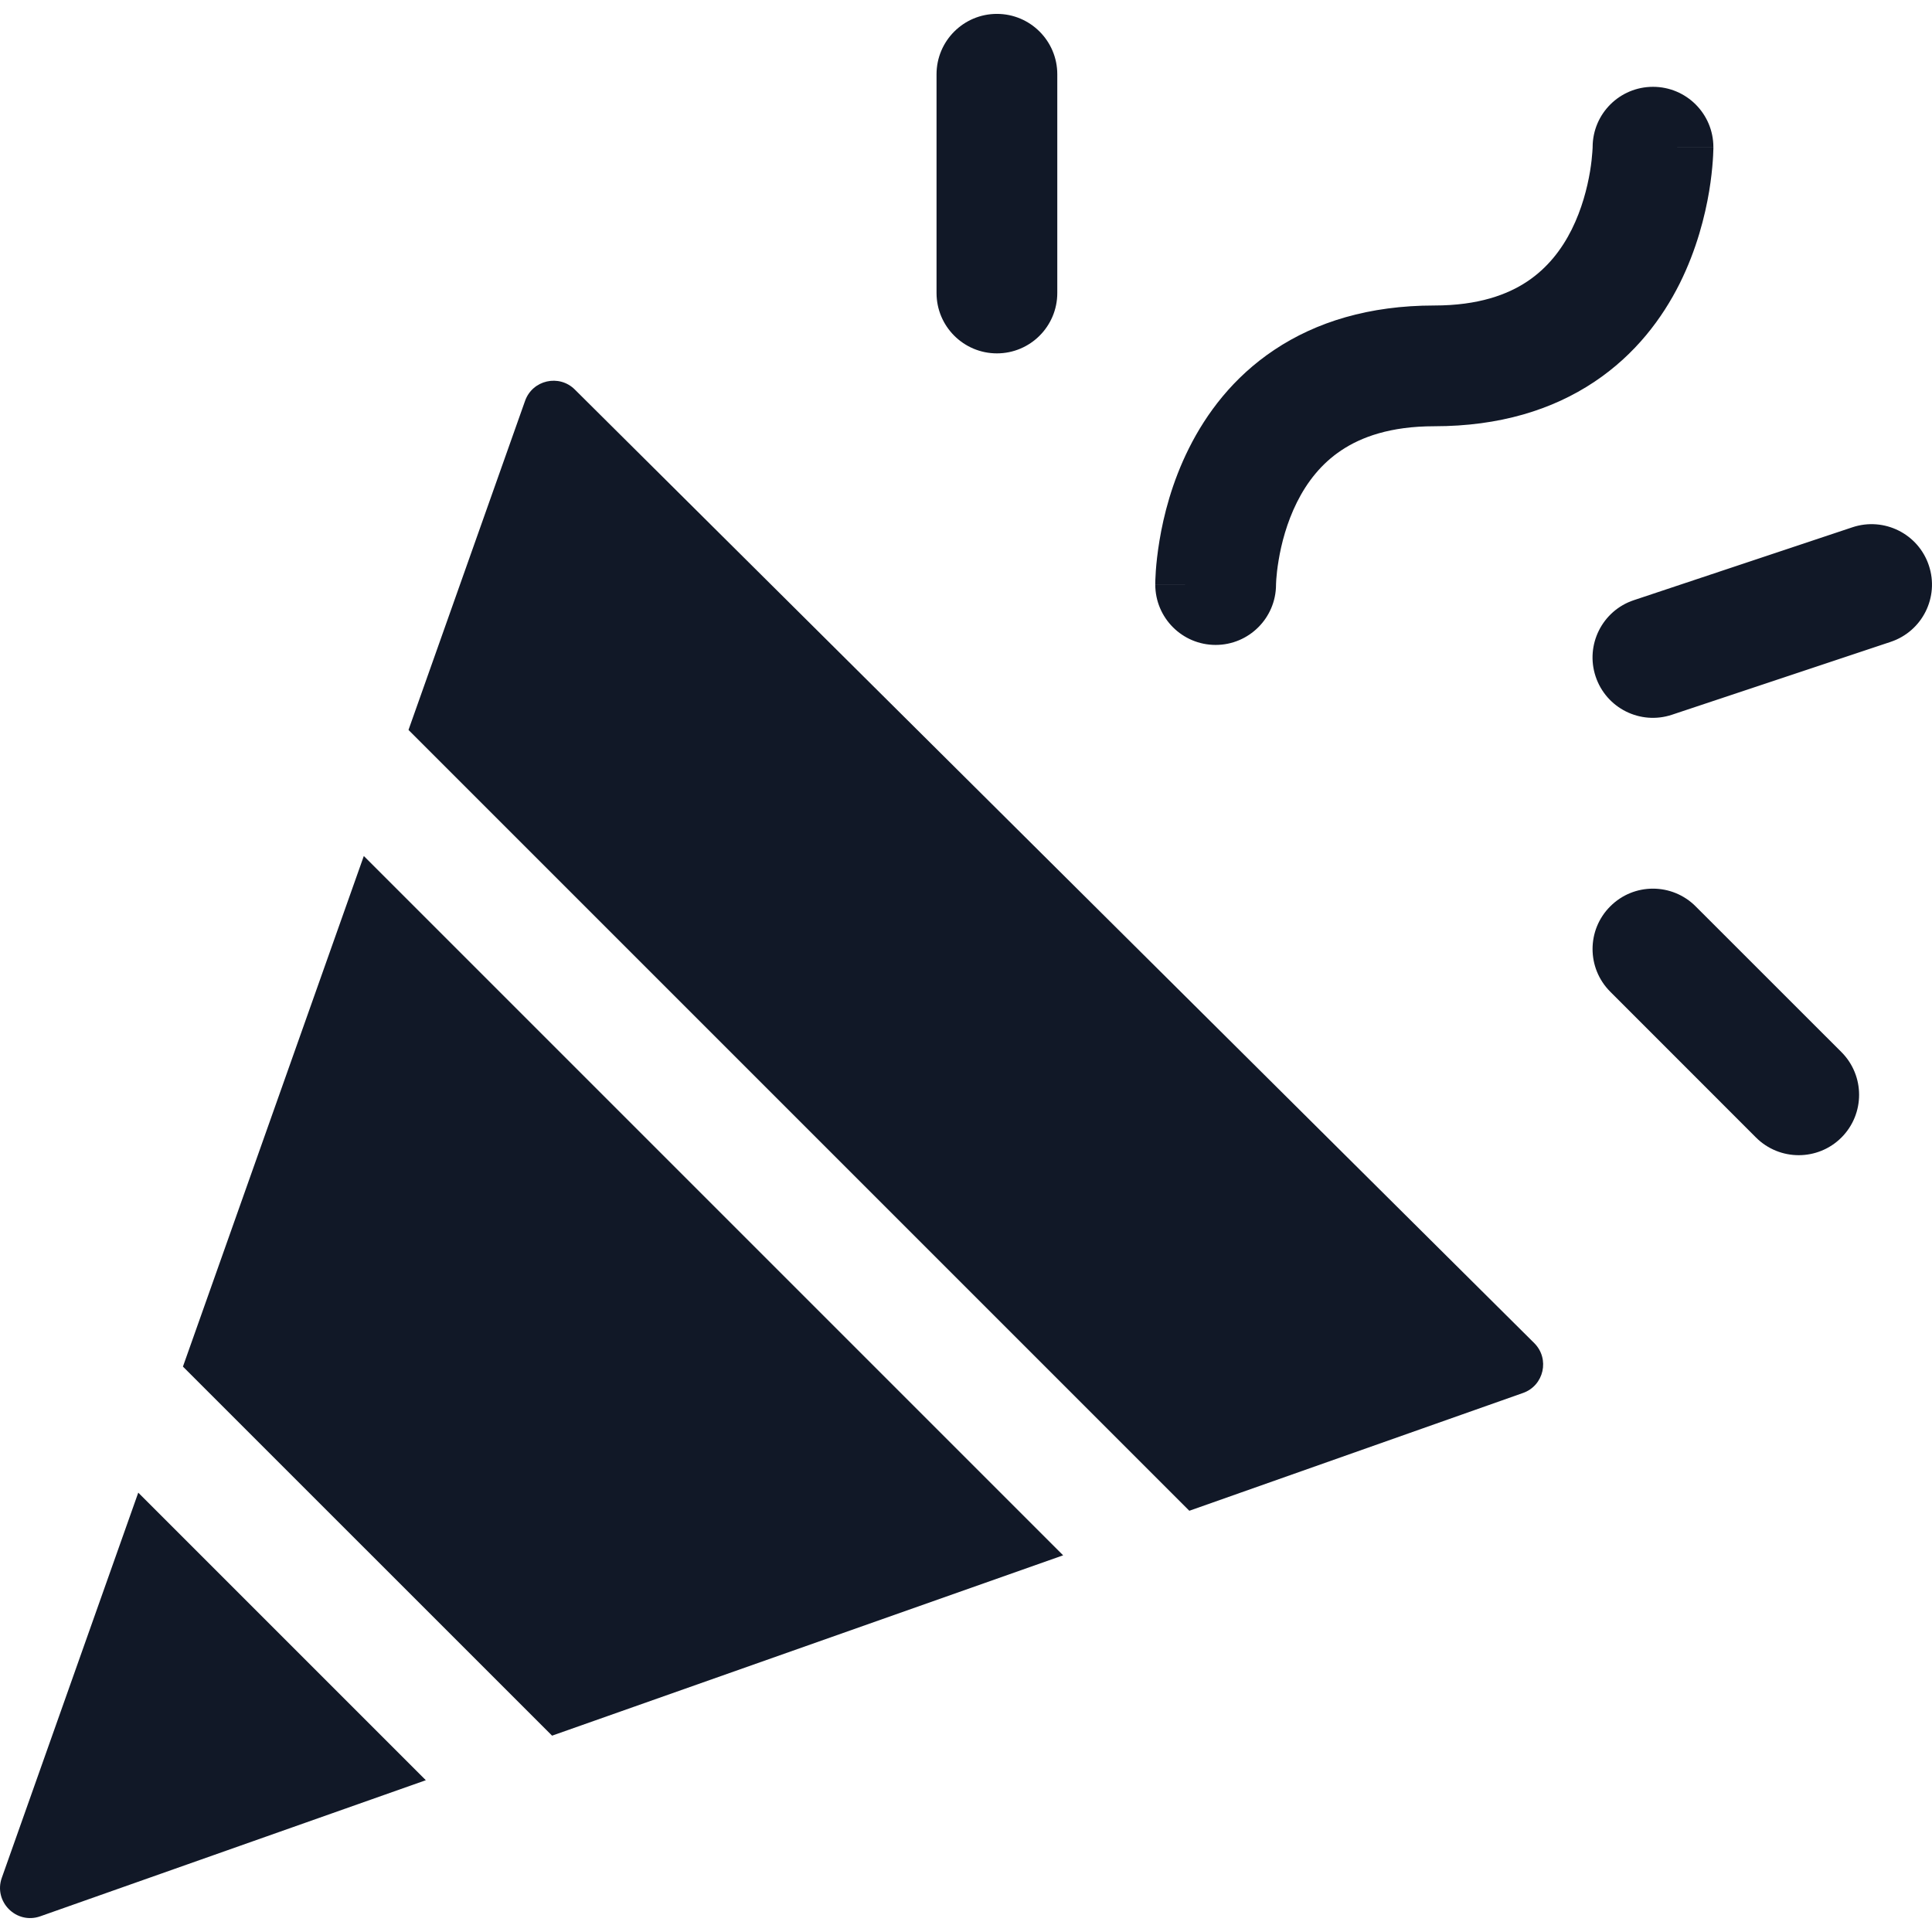
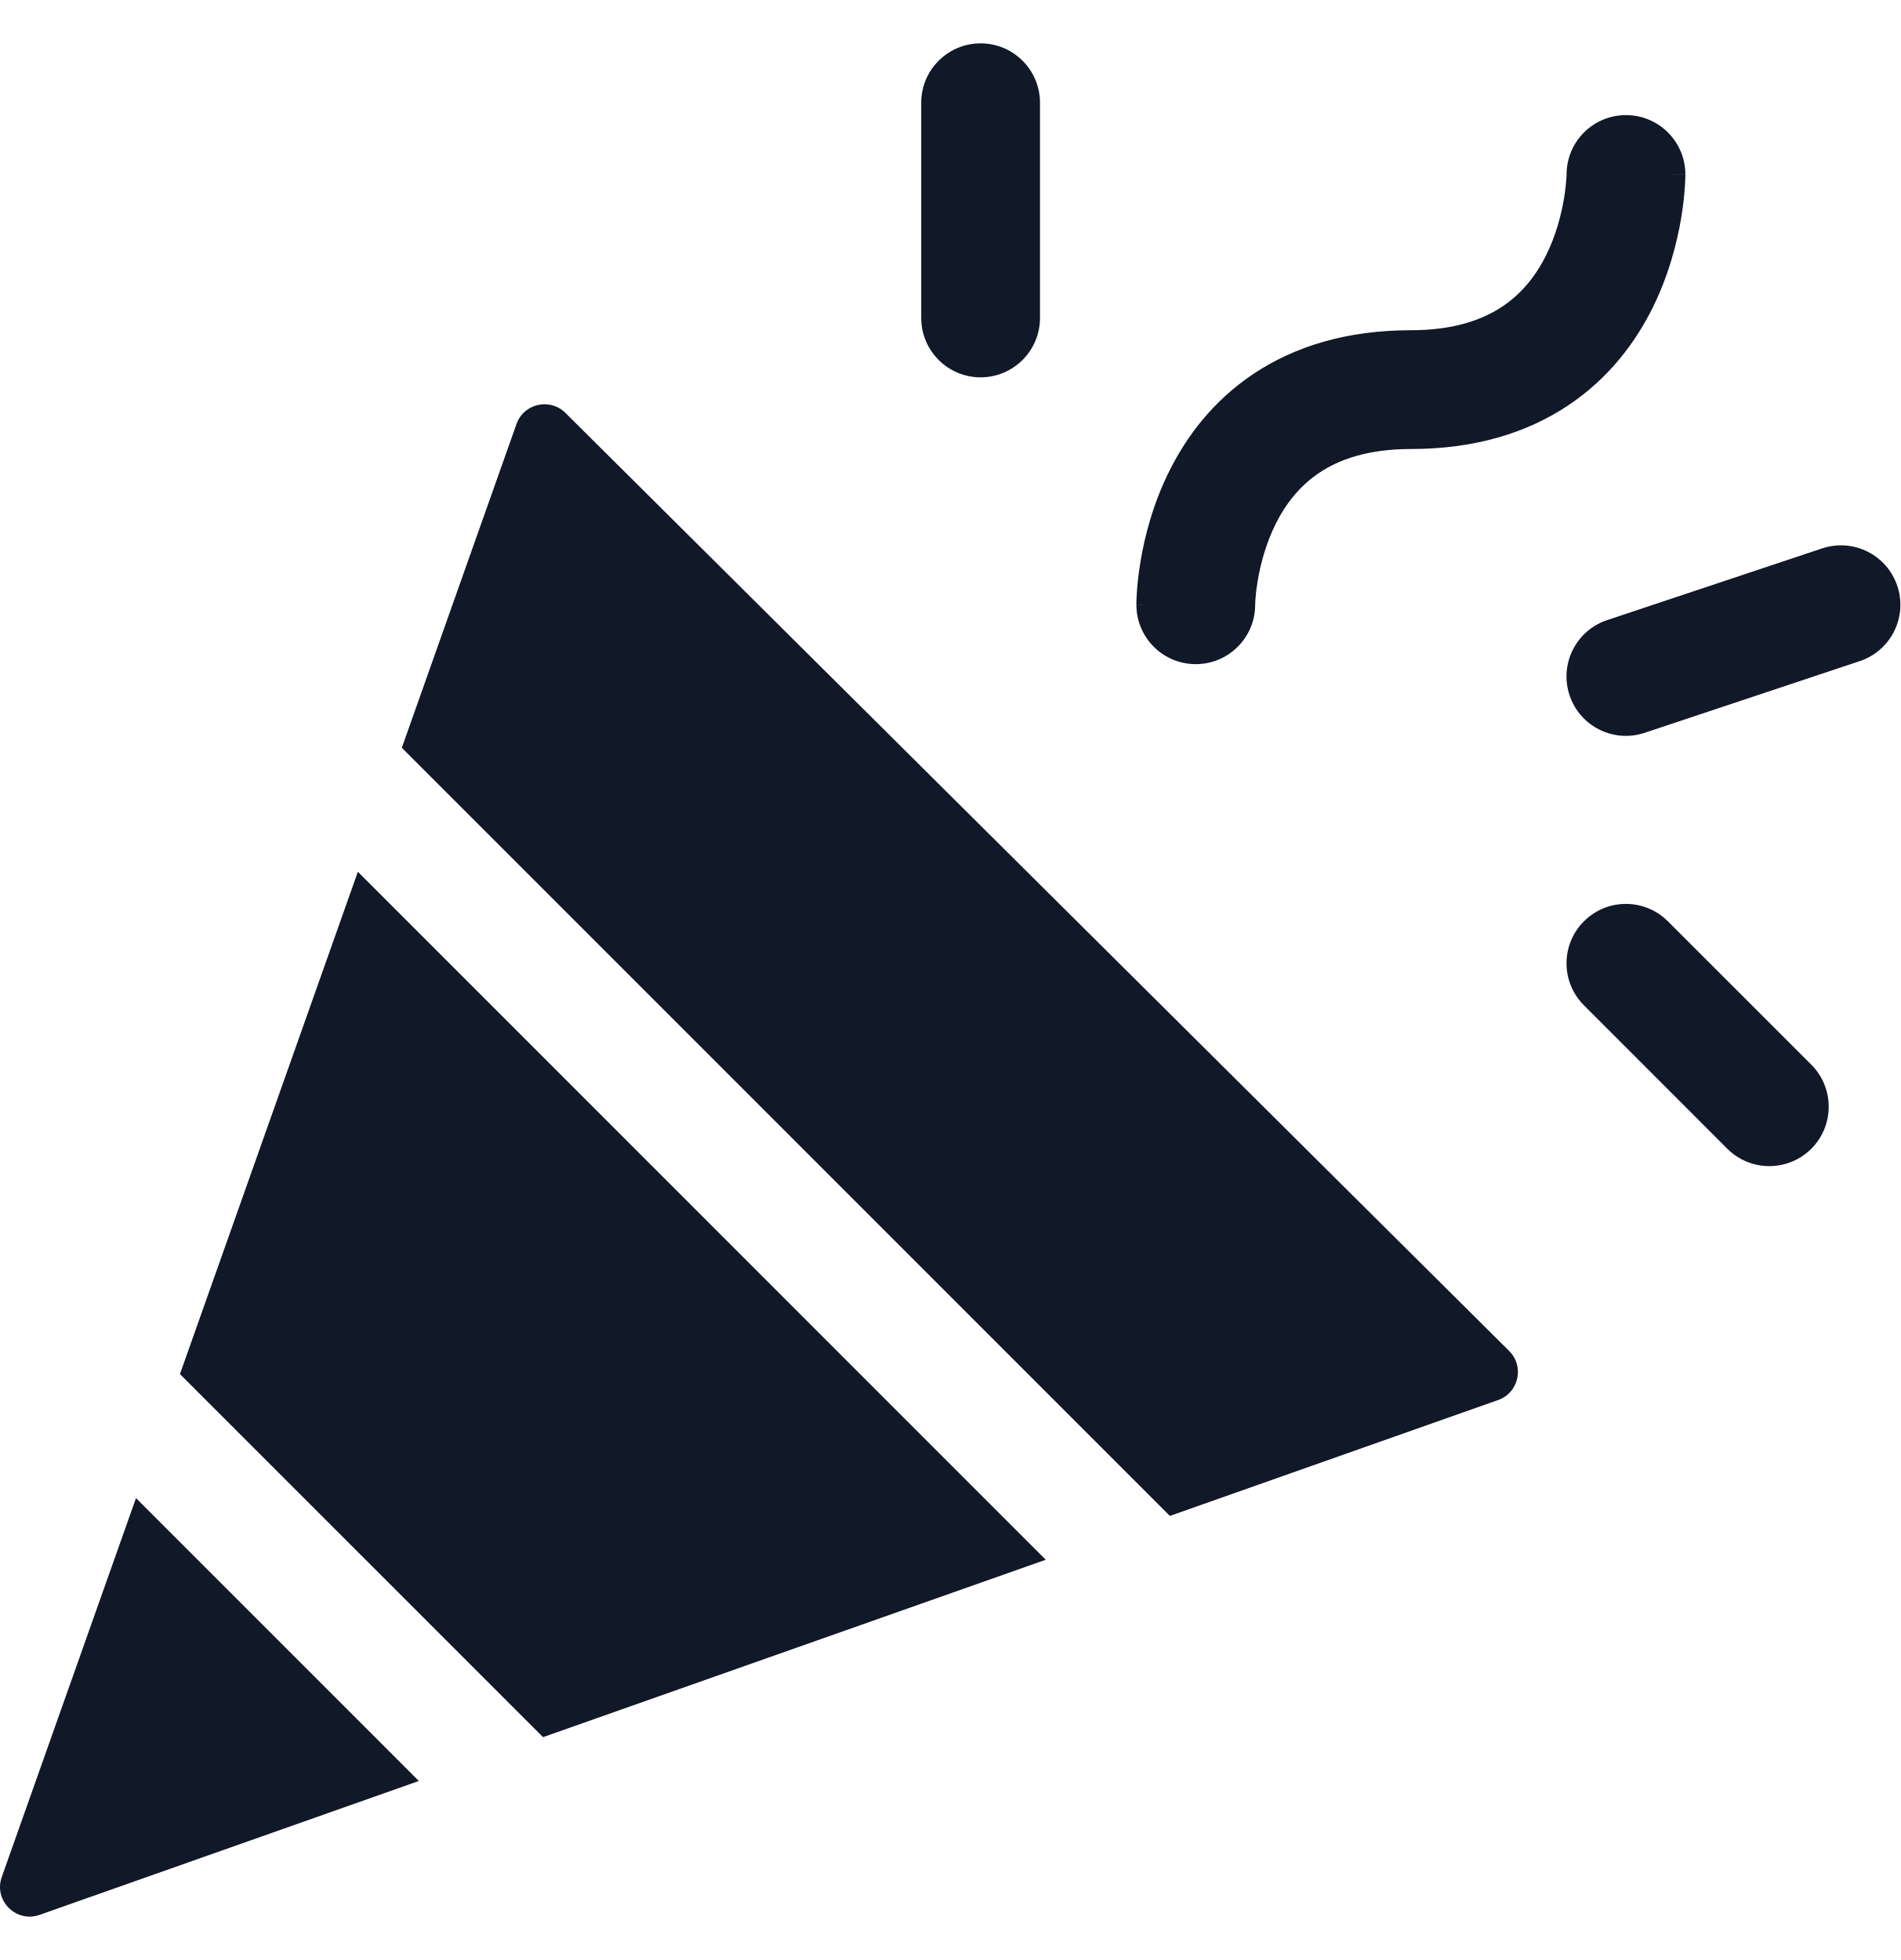
- <svg xmlns="http://www.w3.org/2000/svg" width="32" height="32" viewBox="0 0 32 32" fill="none">
-   <path fill-rule="evenodd" clip-rule="evenodd" d="M16.512 0.23C17.064 0.23 17.512 0.678 17.512 1.23V4.853C17.512 5.405 17.064 5.853 16.512 5.853C15.96 5.853 15.512 5.405 15.512 4.853V1.23C15.512 0.678 15.96 0.23 16.512 0.23ZM27.379 1.438C27.931 1.438 28.379 1.885 28.379 2.438H27.379C28.379 2.438 28.379 2.438 28.379 2.439V2.44L28.379 2.442L28.379 2.448L28.379 2.464C28.378 2.477 28.378 2.493 28.377 2.512C28.376 2.55 28.374 2.602 28.369 2.665C28.36 2.79 28.343 2.963 28.309 3.168C28.241 3.573 28.104 4.128 27.821 4.696C27.535 5.267 27.091 5.869 26.405 6.326C25.714 6.787 24.837 7.06 23.757 7.06C23.026 7.06 22.545 7.24 22.218 7.458C21.884 7.68 21.649 7.984 21.482 8.318C21.313 8.656 21.223 9.006 21.178 9.28C21.155 9.415 21.144 9.525 21.139 9.598C21.137 9.634 21.136 9.66 21.135 9.675L21.135 9.687C21.132 10.237 20.685 10.682 20.135 10.682C19.582 10.682 19.135 10.234 19.135 9.682H20.135C19.135 9.682 19.135 9.681 19.135 9.681L19.135 9.68L19.135 9.677L19.135 9.671L19.135 9.655C19.135 9.643 19.136 9.627 19.136 9.608C19.137 9.57 19.14 9.518 19.144 9.455C19.153 9.329 19.171 9.156 19.205 8.952C19.272 8.546 19.409 7.991 19.693 7.424C19.979 6.852 20.423 6.25 21.108 5.794C21.799 5.333 22.676 5.06 23.757 5.06C24.487 5.06 24.969 4.88 25.296 4.662C25.63 4.439 25.865 4.136 26.032 3.802C26.201 3.463 26.29 3.113 26.336 2.839C26.358 2.705 26.369 2.595 26.374 2.522C26.377 2.486 26.378 2.46 26.379 2.445L26.379 2.432C26.382 1.882 26.828 1.438 27.379 1.438ZM28.085 15.012C27.694 14.621 27.061 14.621 26.671 15.012C26.28 15.402 26.28 16.035 26.671 16.426L29.085 18.841C29.476 19.231 30.109 19.231 30.5 18.841C30.89 18.45 30.89 17.817 30.5 17.426L28.085 15.012ZM31.948 9.366C32.123 9.89 31.84 10.456 31.316 10.631L27.694 11.838C27.17 12.013 26.604 11.73 26.429 11.206C26.254 10.682 26.538 10.115 27.061 9.941L30.683 8.733C31.207 8.559 31.774 8.842 31.948 9.366ZM8.697 6.639L6.766 12.09L19.699 25.023L25.226 23.072C25.573 22.95 25.673 22.506 25.412 22.246L9.521 6.452C9.261 6.193 8.82 6.293 8.697 6.639ZM3.03 22.635L6.026 14.178L17.609 25.761L9.144 28.748L3.03 22.635ZM2.29 24.723L7.053 29.486L0.667 31.74C0.271 31.88 -0.111 31.498 0.03 31.102L2.29 24.723Z" fill="#111827" />
+ <svg xmlns="http://www.w3.org/2000/svg" width="32" height="33" viewBox="0 0 32 33" fill="none">
+   <path fill-rule="evenodd" clip-rule="evenodd" d="M16.512 0.73C17.064 0.73 17.512 1.178 17.512 1.73V5.353C17.512 5.905 17.064 6.353 16.512 6.353C15.96 6.353 15.512 5.905 15.512 5.353V1.73C15.512 1.178 15.96 0.73 16.512 0.73ZM27.379 1.938C27.931 1.938 28.379 2.385 28.379 2.938H27.379C28.379 2.938 28.379 2.938 28.379 2.939V2.94L28.379 2.942L28.379 2.948L28.379 2.964C28.378 2.977 28.378 2.993 28.377 3.012C28.376 3.05 28.374 3.102 28.369 3.165C28.36 3.29 28.343 3.463 28.309 3.668C28.241 4.073 28.104 4.628 27.821 5.196C27.535 5.767 27.091 6.369 26.405 6.826C25.714 7.287 24.837 7.56 23.757 7.56C23.026 7.56 22.545 7.74 22.218 7.958C21.884 8.18 21.649 8.484 21.482 8.818C21.313 9.156 21.223 9.506 21.178 9.78C21.155 9.915 21.144 10.025 21.139 10.098C21.137 10.134 21.136 10.16 21.135 10.175L21.135 10.188C21.132 10.737 20.685 11.182 20.135 11.182C19.582 11.182 19.135 10.734 19.135 10.182H20.135C19.135 10.182 19.135 10.181 19.135 10.181L19.135 10.18L19.135 10.177L19.135 10.171L19.135 10.155C19.135 10.143 19.136 10.127 19.136 10.108C19.137 10.07 19.14 10.018 19.144 9.955C19.153 9.829 19.171 9.656 19.205 9.452C19.272 9.046 19.409 8.491 19.693 7.924C19.979 7.352 20.423 6.75 21.108 6.294C21.799 5.833 22.676 5.56 23.757 5.56C24.487 5.56 24.969 5.38 25.296 5.162C25.63 4.939 25.865 4.636 26.032 4.302C26.201 3.963 26.29 3.613 26.336 3.339C26.358 3.205 26.369 3.095 26.374 3.022C26.377 2.986 26.378 2.96 26.379 2.945L26.379 2.932C26.382 2.382 26.828 1.938 27.379 1.938ZM28.085 15.512C27.694 15.121 27.061 15.121 26.671 15.512C26.28 15.902 26.28 16.535 26.671 16.926L29.085 19.341C29.476 19.731 30.109 19.731 30.5 19.341C30.89 18.95 30.89 18.317 30.5 17.926L28.085 15.512ZM31.948 9.866C32.123 10.39 31.84 10.956 31.316 11.131L27.694 12.338C27.17 12.513 26.604 12.23 26.429 11.706C26.254 11.182 26.538 10.615 27.061 10.441L30.683 9.233C31.207 9.059 31.774 9.342 31.948 9.866ZM8.697 7.139L6.766 12.59L19.699 25.523L25.226 23.572C25.573 23.45 25.673 23.006 25.412 22.746L9.521 6.952C9.261 6.693 8.82 6.793 8.697 7.139ZM3.03 23.135L6.026 14.678L17.609 26.261L9.144 29.248L3.03 23.135ZM2.29 25.223L7.053 29.986L0.667 32.24C0.271 32.38 -0.111 31.998 0.03 31.602L2.29 25.223Z" fill="#111827" />
</svg>
